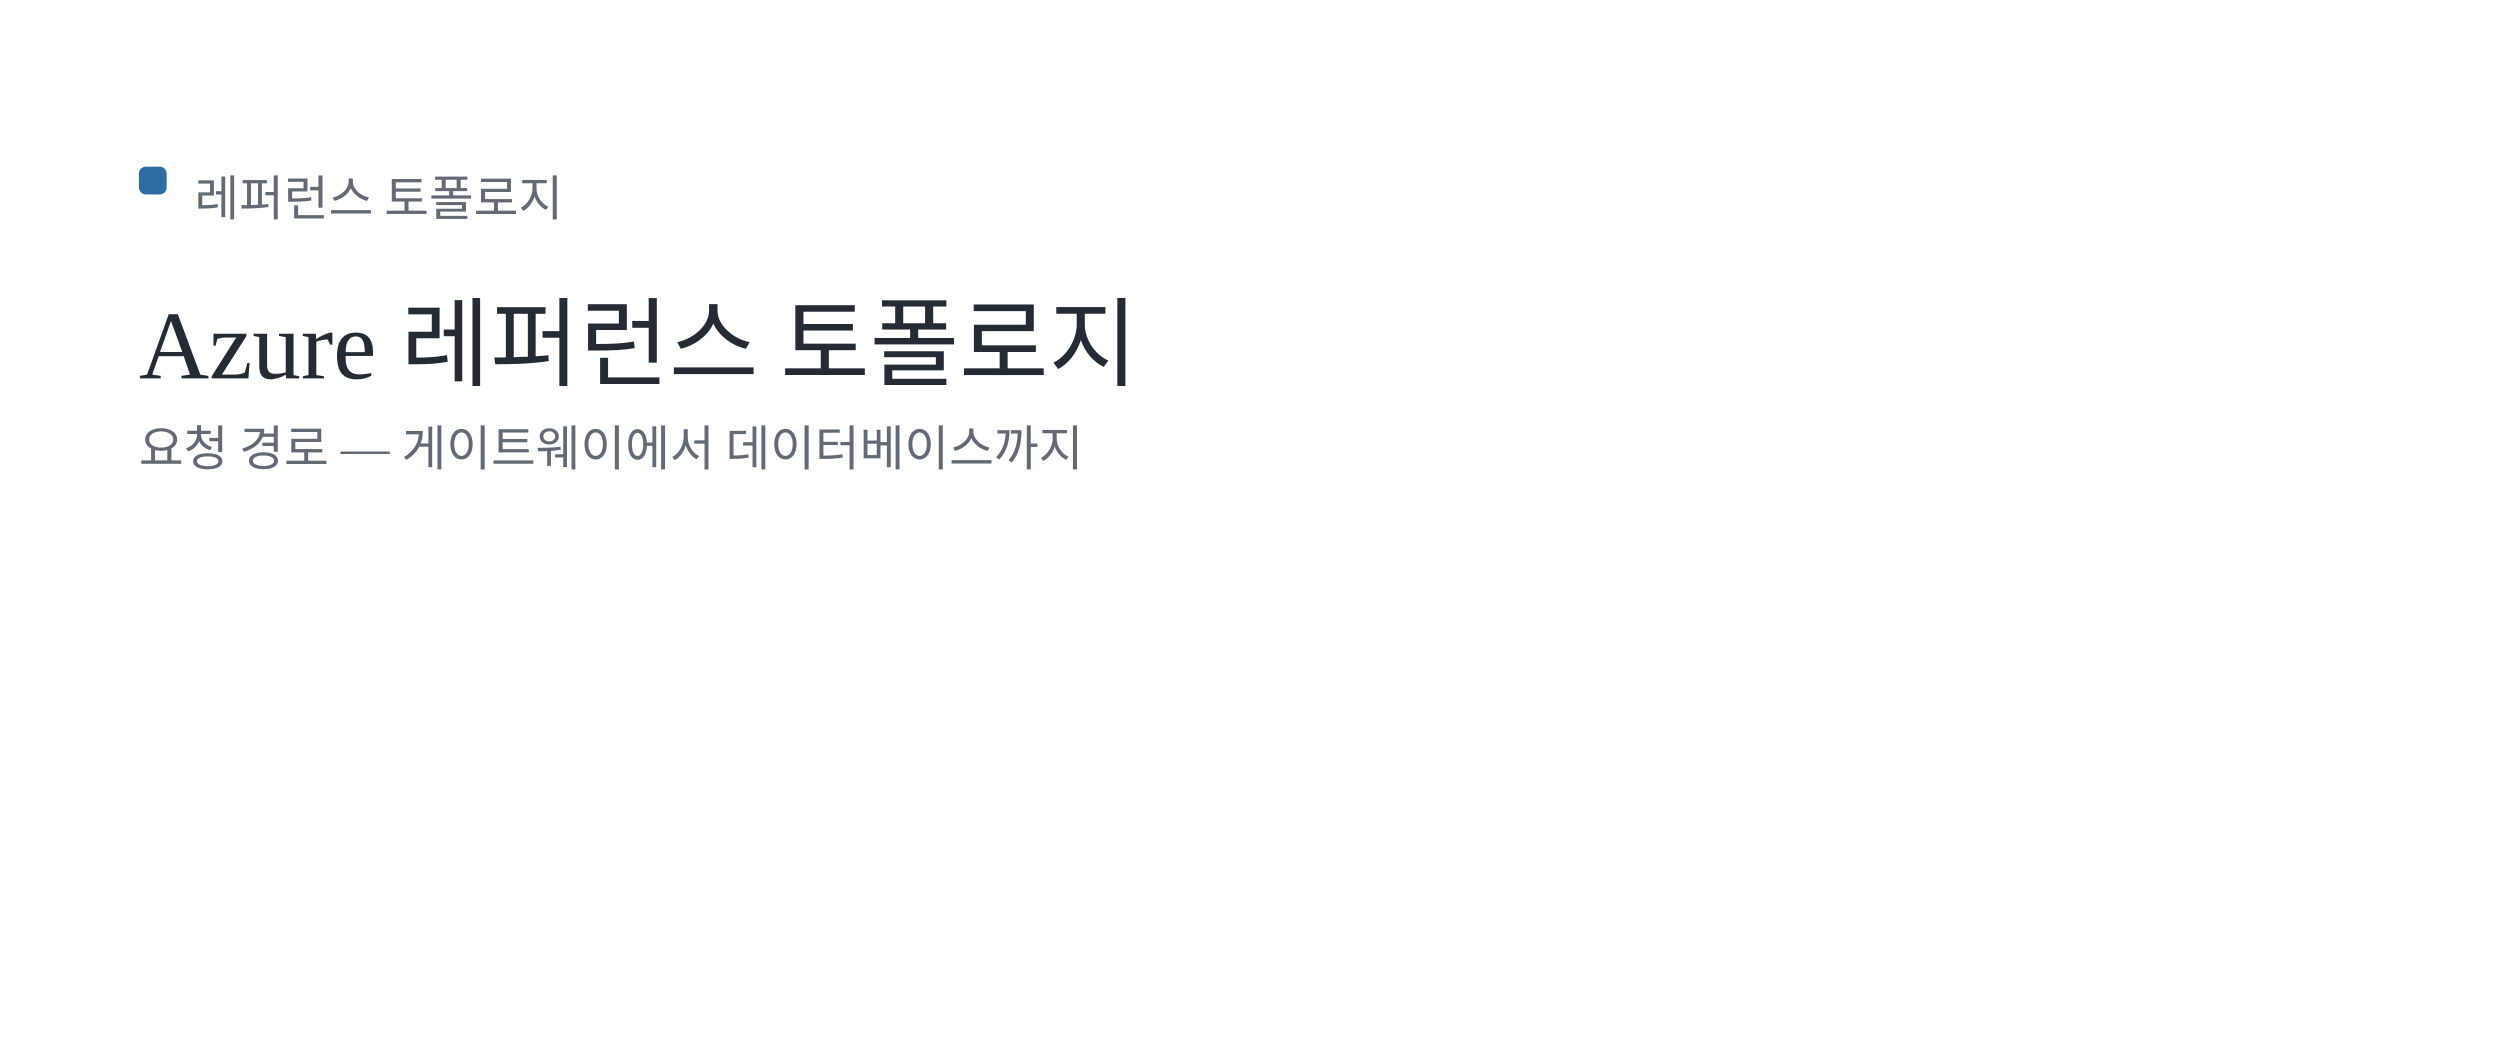
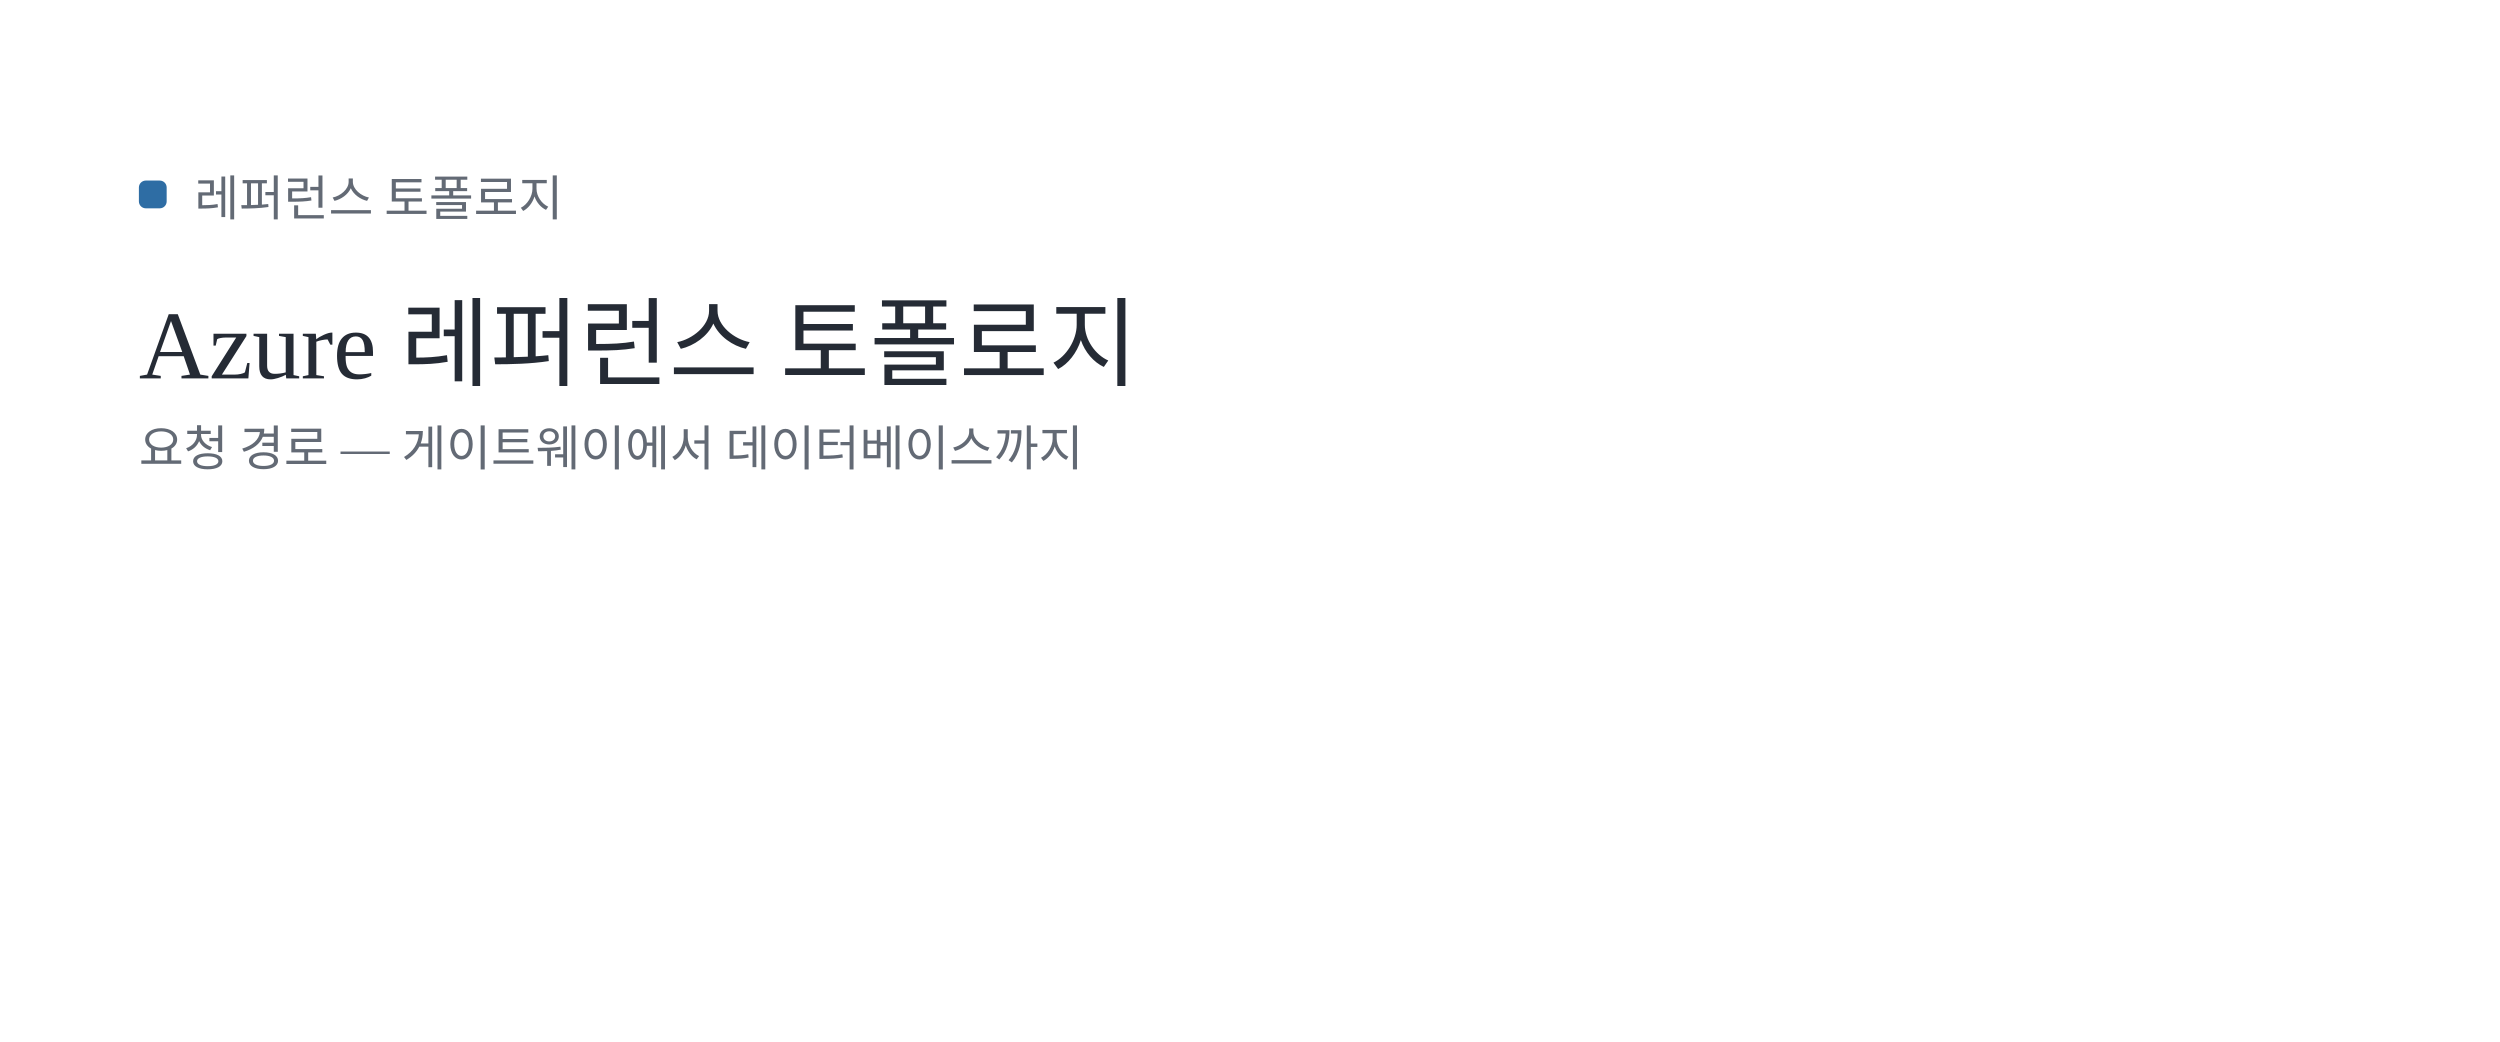
<svg xmlns="http://www.w3.org/2000/svg" viewBox="0 0 720 300" width="720" height="300" role="img">
  <g data-layout-role="header-cluster" data-layout-content-top="172" data-layout-breathing="36" data-layout-tolerance="2">
-     <rect data-layout-role="cluster-locator" x="40" y="48" width="8" height="8" rx="2" fill="#2E6DA4" />
+     <rect data-layout-role="cluster-locator" x="40" y="52" width="8" height="8" rx="2" fill="#2E6DA4" />
    <text data-layout-role="cluster-eyebrow" x="56" y="56" font-size="14" fill="#636A75" dominant-baseline="central">레퍼런스 토폴로지</text>
    <text data-layout-role="cluster-h1" x="40" y="92" font-size="28" fill="#252B35" dominant-baseline="central">Azure 레퍼런스 토폴로지</text>
    <text data-layout-role="cluster-subtitle" x="40" y="128" font-size="14" fill="#636A75" dominant-baseline="central">요청 경로 — 게이트웨이에서 데이터베이스까지</text>
  </g>
</svg>
